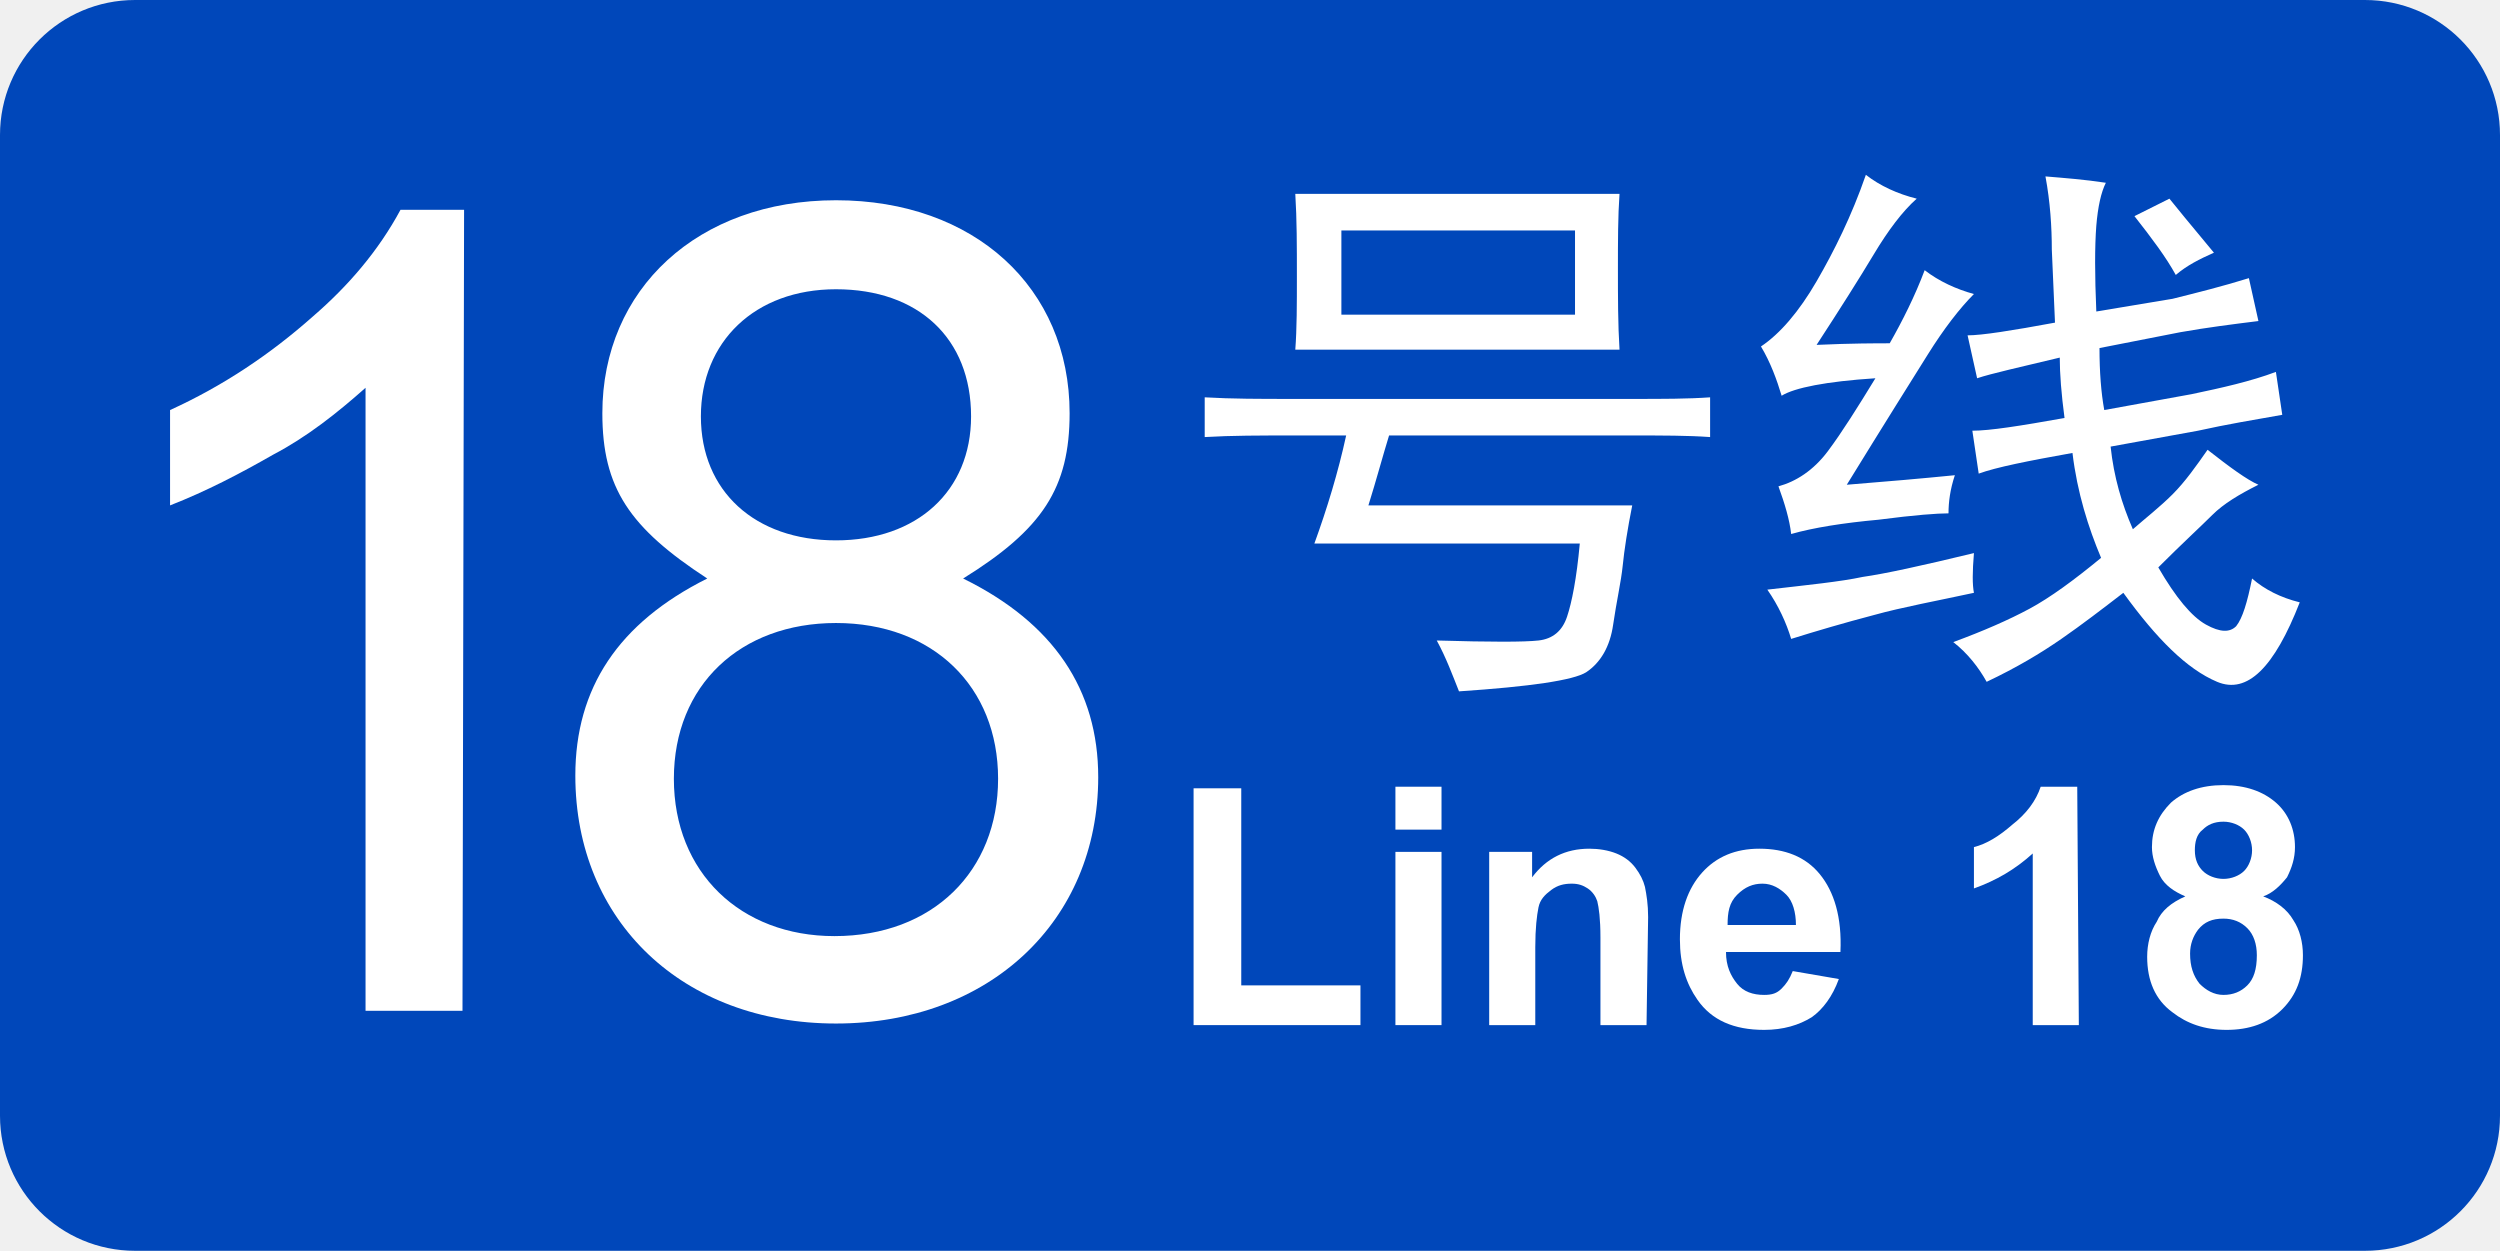
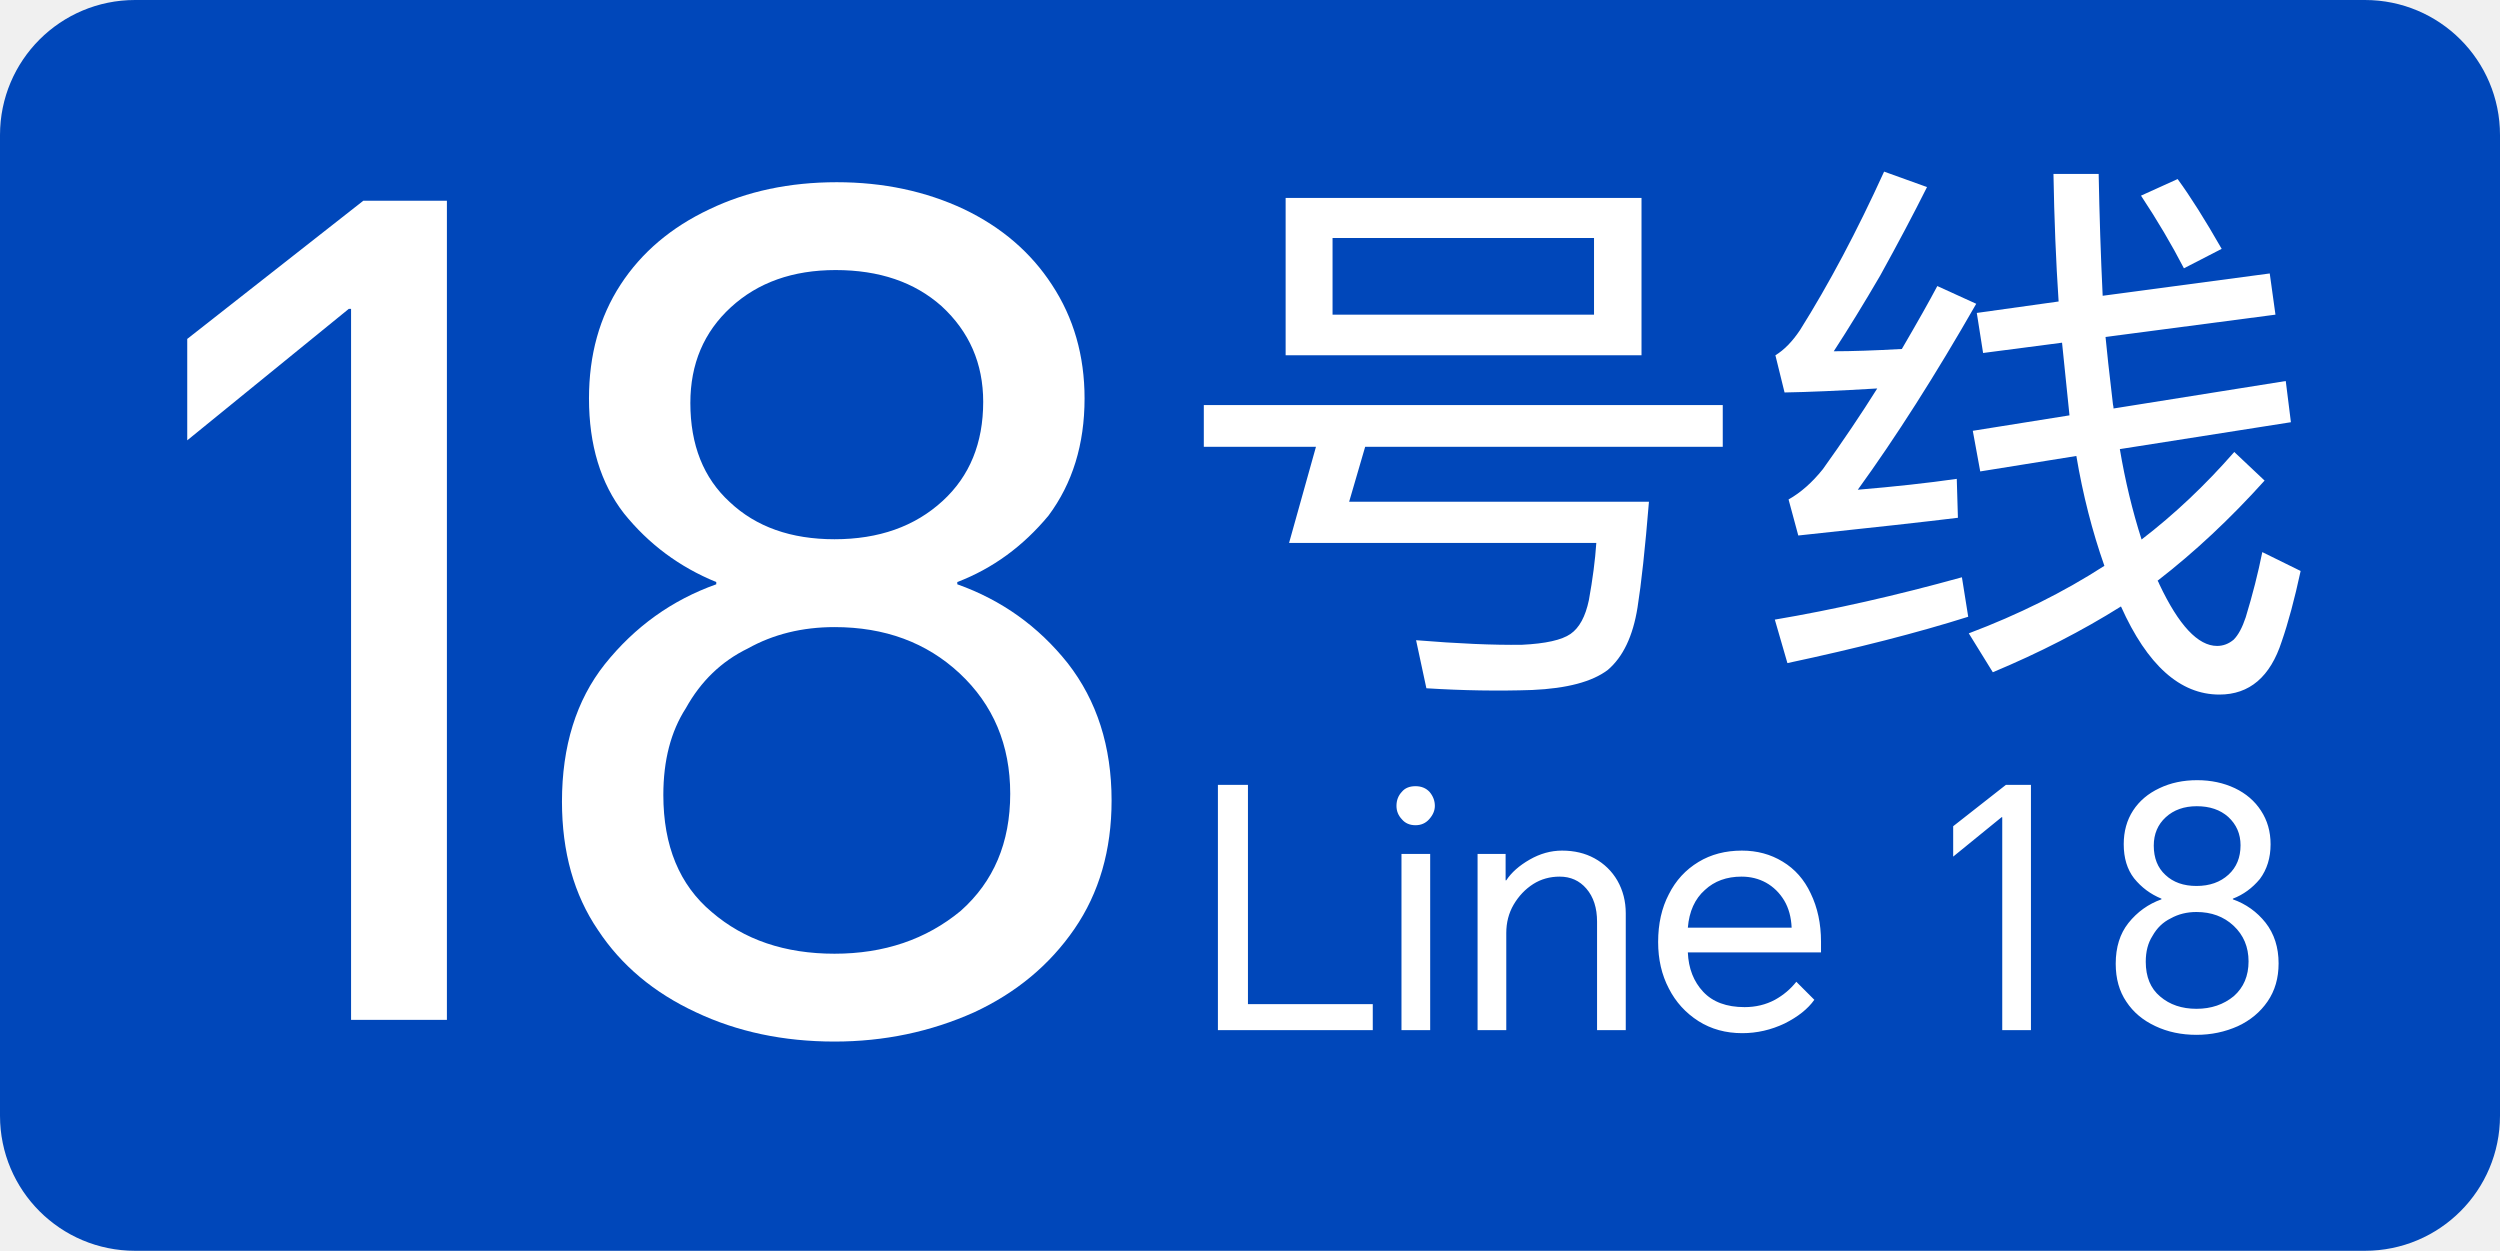
- <svg xmlns="http://www.w3.org/2000/svg" version="1.1" id="图层_1" x="0px" y="0px" viewBox="0 0 157.3 78.7" style="enable-background:new 0 0 157.3 78.7;" xml:space="preserve">
-   <path d="M157.3,70.2c0,4.7-3.8,8.5-8.5,8.5H8.5c-4.7,0-8.5-3.8-8.5-8.5V8.5C0,3.8,3.8,0,8.5,0h140.3  c4.7,0,8.5,3.8,8.5,8.5L157.3,70.2L157.3,70.2z" fill="#0047BA" />
-   <g>
-     <path d="M102.8,25.1c1.8,0,3.4,0,4.8-0.1v2.5c-1.4-0.1-3-0.1-4.8-0.1H87.4c-0.4,1.3-0.8,2.8-1.3,4.4h16.6   c-0.3,1.5-0.5,2.8-0.6,3.8c-0.1,1-0.4,2.3-0.6,3.7s-0.8,2.4-1.7,3c-0.8,0.5-3.5,0.9-8,1.2c-0.4-1-0.8-2.1-1.4-3.2   c3.4,0.1,5.5,0.1,6.4,0c0.9-0.1,1.5-0.6,1.8-1.5c0.3-0.9,0.6-2.4,0.8-4.6H82.7c0.8-2.2,1.5-4.5,2-6.8h-3.4c-2,0-3.8,0-5.5,0.1V25   c1.7,0.1,3.5,0.1,5.5,0.1C81.3,25.1,102.8,25.1,102.8,25.1z M101.8,16.9c0,1.8,0,3.5,0.1,5.1H81.5c0.1-1.3,0.1-2.9,0.1-4.6   c0-1.9,0-3.6-0.1-5.2h20.4C101.8,13.6,101.8,15.2,101.8,16.9z M99.1,19.8v-5.3H84.4v5.3H99.1z" fill="#FFFFFF" />
-     <path d="M117.9,16c-0.9,1.5-2.1,3.4-3.6,5.7c2.2-0.1,3.8-0.1,4.6-0.1c0.8-1.4,1.6-3,2.2-4.6c0.9,0.7,2,1.2,3.1,1.5   c-0.9,0.9-1.9,2.2-2.9,3.8c-1,1.6-2.7,4.3-5.1,8.2c2.5-0.2,4.8-0.4,6.8-0.6c-0.3,0.9-0.4,1.7-0.4,2.4c-0.7,0-2.1,0.1-4.4,0.4   c-2.2,0.2-4.1,0.5-5.5,0.9c-0.1-0.9-0.4-1.9-0.8-3c1.1-0.3,2.2-1,3.1-2.2c0.9-1.2,1.9-2.8,3-4.6c-3.1,0.2-5.1,0.6-5.9,1.1   c-0.3-1-0.7-2.1-1.3-3.1c1.2-0.8,2.4-2.2,3.5-4.1c1.1-1.9,2.2-4.1,3.1-6.7c0.9,0.7,2,1.2,3.2,1.5C119.7,13.3,118.8,14.5,117.9,16z    M124.2,37.3c-2.3,0.5-4.5,0.9-6.3,1.4c-1.9,0.5-3.6,1-5.2,1.5c-0.3-1-0.8-2.1-1.5-3.1c2.6-0.3,4.6-0.5,6-0.8   c1.4-0.2,3.7-0.7,7-1.5C124.1,36,124.1,36.8,124.2,37.3z M129.1,15.7c0-1.4-0.1-3-0.4-4.6c1.2,0.1,2.5,0.2,3.8,0.4   c-0.3,0.6-0.5,1.5-0.6,2.7c-0.1,1.3-0.1,3.1,0,5.4l4.8-0.8c1.6-0.4,3.2-0.8,4.8-1.3l0.6,2.7c-1.6,0.2-3.2,0.4-4.9,0.7l-5.1,1   c0,1.5,0.1,2.8,0.3,3.9l5.5-1c1.9-0.4,3.7-0.8,5.3-1.4l0.4,2.7c-1.7,0.3-3.5,0.6-5.3,1l-5.5,1c0.2,1.9,0.7,3.6,1.4,5.2   c0.8-0.7,1.7-1.4,2.5-2.2c0.8-0.8,1.5-1.8,2.2-2.8c1.4,1.1,2.5,1.9,3.2,2.2c-1.2,0.6-2.2,1.2-2.9,1.9s-1.9,1.8-3.4,3.3   c1.1,1.9,2.1,3.1,3,3.6c0.9,0.5,1.5,0.5,1.9,0.1c0.4-0.5,0.7-1.5,1-3c0.8,0.7,1.8,1.2,3,1.5c-1.6,4.1-3.3,5.8-5.2,5   c-1.9-0.8-3.8-2.7-5.9-5.6c-1.3,1-2.6,2-3.9,2.9s-2.8,1.8-4.7,2.7c-0.5-0.9-1.2-1.8-2.1-2.5c1.9-0.7,3.5-1.4,4.8-2.1   c1.3-0.7,2.8-1.8,4.5-3.2c-0.8-1.9-1.5-4.1-1.8-6.6c-2.8,0.5-4.8,0.9-5.9,1.3l-0.4-2.7c1.1,0,3-0.3,5.8-0.8   c-0.2-1.5-0.3-2.8-0.3-3.8c-2.5,0.6-4.3,1-5.2,1.3l-0.6-2.7c0.9,0,2.8-0.3,5.5-0.8L129.1,15.7L129.1,15.7z M134.3,13.6l2.2-1.1   c0.4,0.5,1.3,1.6,2.8,3.4c-0.9,0.4-1.7,0.8-2.4,1.4C136.3,16.2,135.4,15,134.3,13.6z" fill="#FFFFFF" />
+ <svg xmlns="http://www.w3.org/2000/svg" viewBox="0.15 7.75 157.3 78.7" role="img" aria-labelledby="title">
+   <g id="artwork" transform="translate(0.15 7.75)">
+     <path id="panel" fill="#0047ba" d="M157.3,70.2c0,4.7-3.8,8.5-8.5,8.5H8.5c-4.7,0-8.5-3.8-8.5-8.5V8.5C0,3.8,3.8,0,8.5,0h140.3  c4.7,0,8.5,3.8,8.5,8.5L157.3,70.2L157.3,70.2z" />
+     <path id="number-1" fill="#ffffff" d="M28.119 64.17H22.089V19.432H21.948L11.781 27.706V21.325L22.86 12.63H28.119Z" />
+     <path id="number-2" fill="#ffffff" d="M52.65 11.465Q57.044 11.465 60.658 13.165Q64.201 14.866 66.185 17.913Q68.241 21.032 68.241 25.071Q68.241 29.394 65.973 32.441Q63.563 35.346 60.233 36.622V36.764Q64.414 38.252 67.178 41.724Q69.941 45.268 69.941 50.37Q69.941 55.047 67.603 58.449Q65.264 61.85 61.296 63.693Q57.185 65.535 52.508 65.535Q47.689 65.535 43.792 63.693Q39.823 61.85 37.626 58.52Q35.359 55.189 35.359 50.441Q35.359 45.197 38.052 41.795Q40.886 38.252 45.067 36.764V36.622Q41.595 35.205 39.256 32.299Q37.059 29.465 37.059 25.071Q37.059 20.961 39.044 17.913Q41.028 14.866 44.642 13.165Q48.185 11.465 52.65 11.465ZM41.737 50.016Q41.737 54.835 44.784 57.386Q47.831 60.008 52.508 60.008Q57.185 60.008 60.445 57.315Q63.563 54.551 63.563 49.945Q63.563 45.339 60.374 42.362Q57.256 39.457 52.508 39.457Q49.461 39.457 47.052 40.803Q44.571 42.008 43.154 44.559Q41.737 46.756 41.737 50.016ZM43.437 25.354Q43.437 29.323 45.918 31.591Q48.398 33.929 52.508 33.929Q56.689 33.929 59.311 31.52Q61.863 29.181 61.863 25.283Q61.863 21.669 59.241 19.26Q56.689 16.992 52.579 16.992Q48.54 16.992 45.989 19.331Q43.437 21.669 43.437 25.354Z" />
+     <path id="chinese" fill="#ffffff" d="M85.896 28.114 84.888 31.57H103.752Q103.392 35.962 103.032 38.23Q102.6 40.93 101.16 42.154Q99.684 43.27 96.408 43.414Q93.204 43.522 89.748 43.306L89.1 40.282Q93.06 40.606 95.76 40.57Q97.992 40.462 98.82 39.886Q99.648 39.31 99.972 37.762Q100.332 35.782 100.44 34.162H81.108L82.8 28.114H75.744V25.486H108.396V28.114ZM103.284 22.354H80.892V12.454H103.284ZM100.296 19.798V14.974H83.844V19.798ZM111.672 38.986Q117.216 38.05 123.444 36.322L123.84 38.806Q119.052 40.318 112.464 41.722ZM134.712 12.31 137.016 11.266Q138.204 12.886 139.788 15.658L137.412 16.882Q136.26 14.65 134.712 12.31ZM135.756 36.538Q135.828 36.646 135.864 36.754Q137.7 40.642 139.5 40.642Q140.076 40.642 140.544 40.246Q140.976 39.814 141.3 38.842Q141.948 36.718 142.344 34.738L144.756 35.926Q144.18 38.59 143.568 40.354Q142.488 43.702 139.644 43.702Q135.936 43.702 133.452 38.158Q129.78 40.462 125.388 42.298L123.876 39.85Q128.556 38.086 132.408 35.602Q131.256 32.326 130.644 28.69L124.596 29.662L124.128 27.106L130.212 26.134Q129.816 22.282 129.744 21.562L124.776 22.21L124.38 19.69L129.528 18.97Q129.276 15.19 129.204 10.942H132.048Q132.12 14.866 132.3 18.61L142.812 17.206L143.172 19.798L132.48 21.202Q132.588 22.39 132.948 25.45Q132.984 25.594 132.984 25.702L143.82 23.974L144.144 26.566L133.38 28.258Q133.884 31.246 134.748 33.946Q137.844 31.57 140.58 28.438L142.488 30.238Q139.248 33.838 135.756 36.538ZM119.664 21.958Q121.176 19.366 121.896 17.998L124.344 19.114Q120.492 25.846 116.892 30.814Q120.348 30.526 123.12 30.13L123.192 32.578Q120.276 32.938 113.148 33.694L112.536 31.426Q113.688 30.778 114.696 29.518Q116.604 26.854 118.116 24.442Q114.48 24.658 112.284 24.694L111.708 22.354Q112.536 21.85 113.256 20.77Q115.992 16.414 118.548 10.798L121.248 11.77Q119.988 14.29 118.296 17.35Q116.784 19.942 115.38 22.102Q117.072 22.102 119.664 21.958Z" />
+     <path id="english" fill="#ffffff" d="M76.631 49.383H78.521V63.179H86.375V64.817H76.631ZM88.181 53.73H89.987V64.817H88.181ZM87.866 50.706Q87.866 50.181 88.202 49.824Q88.496 49.467 89.063 49.467Q89.609 49.467 89.945 49.824Q90.281 50.222 90.281 50.706Q90.281 51.147 89.924 51.545Q89.588 51.923 89.063 51.923Q88.517 51.923 88.202 51.545Q87.866 51.188 87.866 50.706ZM92.969 53.73H94.733V55.389H94.775Q95.258 54.654 96.245 54.087Q97.232 53.52 98.282 53.52Q99.437 53.52 100.319 54.002Q101.243 54.507 101.768 55.41Q102.293 56.334 102.293 57.468V64.817H100.487V57.992Q100.487 56.691 99.815 55.913Q99.164 55.157 98.135 55.157Q97.211 55.157 96.476 55.62Q95.72 56.102 95.237 56.922Q94.775 57.719 94.775 58.706V64.817H92.969ZM114.158 62.907Q113.549 63.767 112.289 64.397Q111.008 65.007 109.622 65.007Q108.068 65.007 106.871 64.251Q105.653 63.474 105.002 62.193Q104.33 60.911 104.33 59.273Q104.33 57.551 105.002 56.27Q105.653 54.968 106.871 54.233Q108.047 53.52 109.601 53.52Q111.029 53.52 112.163 54.212Q113.318 54.906 113.927 56.208Q114.578 57.551 114.578 59.252V59.925H106.199Q106.262 61.437 107.165 62.403Q108.068 63.368 109.769 63.368Q110.819 63.368 111.68 62.907Q112.478 62.465 113.024 61.773ZM112.73 58.37Q112.688 57.383 112.268 56.669Q111.827 55.934 111.113 55.535Q110.42 55.157 109.58 55.157Q108.173 55.157 107.27 55.998Q106.325 56.837 106.199 58.37ZM127.787 64.817H125.981V51.419H125.939L122.894 53.898V51.986L126.212 49.383H127.787ZM138.245 49.089Q139.547 49.089 140.618 49.593Q141.668 50.096 142.256 50.999Q142.865 51.923 142.865 53.12Q142.865 54.401 142.193 55.304Q141.479 56.166 140.492 56.544V56.586Q141.731 57.026 142.55 58.056Q143.369 59.105 143.369 60.617Q143.369 62.004 142.676 63.011Q141.983 64.019 140.807 64.566Q139.589 65.112 138.203 65.112Q136.775 65.112 135.62 64.566Q134.444 64.019 133.793 63.032Q133.121 62.045 133.121 60.639Q133.121 59.084 133.919 58.077Q134.759 57.026 135.998 56.586V56.544Q134.969 56.123 134.276 55.263Q133.625 54.422 133.625 53.12Q133.625 51.903 134.213 50.999Q134.801 50.096 135.872 49.593Q136.922 49.089 138.245 49.089ZM135.011 60.513Q135.011 61.941 135.914 62.697Q136.817 63.474 138.203 63.474Q139.589 63.474 140.555 62.675Q141.479 61.856 141.479 60.492Q141.479 59.127 140.534 58.245Q139.61 57.383 138.203 57.383Q137.3 57.383 136.586 57.782Q135.851 58.139 135.431 58.895Q135.011 59.547 135.011 60.513ZM135.515 53.205Q135.515 54.38 136.25 55.053Q136.985 55.745 138.203 55.745Q139.442 55.745 140.219 55.032Q140.975 54.339 140.975 53.184Q140.975 52.112 140.198 51.398Q139.442 50.727 138.224 50.727Q137.027 50.727 136.271 51.419Q135.515 52.112 135.515 53.205Z" />
  </g>
-   <g>
-     <path d="M75.1,64.5V49.6h3V62h7.5v2.5L75.1,64.5L75.1,64.5z" fill="#FFFFFF" />
-     <path d="M87.8,52.2v-2.7h2.9v2.7H87.8z M87.8,64.5V53.6h2.9v10.9H87.8z" fill="#FFFFFF" />
-     <path d="M103.6,64.5h-2.9V59c0-1.2-0.1-1.9-0.2-2.3c-0.1-0.3-0.3-0.6-0.6-0.8c-0.3-0.2-0.6-0.3-1-0.3   c-0.5,0-0.9,0.1-1.3,0.4c-0.4,0.3-0.7,0.6-0.8,1.1c-0.1,0.5-0.2,1.3-0.2,2.5v4.9h-2.9V53.6h2.7v1.6c0.9-1.2,2.1-1.8,3.6-1.8   c0.6,0,1.2,0.1,1.7,0.3c0.5,0.2,0.9,0.5,1.2,0.9c0.3,0.4,0.5,0.8,0.6,1.2c0.1,0.5,0.2,1.1,0.2,1.9L103.6,64.5L103.6,64.5z" fill="#FFFFFF" />
-     <path d="M112.8,61.1l2.9,0.5c-0.4,1.1-1,1.9-1.7,2.4c-0.8,0.5-1.8,0.8-3,0.8c-1.9,0-3.3-0.6-4.2-1.9   c-0.7-1-1.1-2.2-1.1-3.8c0-1.8,0.5-3.2,1.4-4.2c0.9-1,2.1-1.5,3.6-1.5c1.6,0,2.9,0.5,3.8,1.6c0.9,1.1,1.4,2.7,1.3,4.9h-7.2   c0,0.9,0.3,1.5,0.7,2c0.4,0.5,1,0.7,1.7,0.7c0.5,0,0.8-0.1,1.1-0.4S112.6,61.6,112.8,61.1z M113,58.2c0-0.8-0.2-1.5-0.6-1.9   c-0.4-0.4-0.9-0.7-1.5-0.7c-0.6,0-1.1,0.2-1.6,0.7s-0.6,1.1-0.6,1.9L113,58.2L113,58.2z" fill="#FFFFFF" />
-     <path d="M130.8,64.5h-2.9V53.7c-1.1,1-2.3,1.7-3.7,2.2v-2.6c0.8-0.2,1.6-0.7,2.4-1.4c0.9-0.7,1.5-1.5,1.8-2.4h2.3   L130.8,64.5L130.8,64.5z" fill="#FFFFFF" />
-   </g>
-   <path d="M29.1,63.6h-6.1V24.4c-1.8,1.6-3.7,3.1-5.8,4.2c-2.1,1.2-4.2,2.3-6.5,3.2v-6c3.3-1.5,6.3-3.5,9-5.9  c2.2-1.9,4.1-4.1,5.5-6.7h4L29.1,63.6z" fill="#FFFFFF" />
-   <path d="M60.6,36.4c5-3.1,6.7-5.7,6.7-10.4c0-7.9-6-13.4-14.7-13.4S37.9,18.2,37.9,26c0,4.7,1.7,7.2,6.6,10.4  c-5.6,2.8-8.3,6.9-8.3,12.4c0,9.2,6.8,15.6,16.4,15.6S69.1,58,69.1,48.9C69.1,43.4,66.3,39.2,60.6,36.4z M52.6,18.2  c5.2,0,8.5,3.1,8.5,8c0,4.7-3.4,7.8-8.5,7.8s-8.5-3.1-8.5-7.8S47.5,18.2,52.6,18.2L52.6,18.2z M52.6,39.2c6.1,0,10.2,4,10.2,9.8  s-4.1,9.9-10.3,9.9c-5.9,0-10.1-4-10.1-9.9S46.6,39.2,52.6,39.2L52.6,39.2z" fill="#FFFFFF" />
-   <path d="M137.5,56.4c-0.7-0.3-1.3-0.7-1.6-1.3c-0.3-0.6-0.5-1.2-0.5-1.8c0-1.1,0.4-2,1.2-2.8c0.8-0.7,1.9-1.1,3.3-1.1  c1.4,0,2.5,0.4,3.3,1.1c0.8,0.7,1.2,1.7,1.2,2.8c0,0.7-0.2,1.3-0.5,1.9c-0.4,0.5-0.9,1-1.5,1.2c0.8,0.3,1.5,0.8,1.9,1.5  c0.4,0.6,0.6,1.4,0.6,2.2c0,1.4-0.4,2.5-1.3,3.4c-0.9,0.9-2.1,1.3-3.5,1.3c-1.4,0-2.5-0.4-3.4-1.1c-1.1-0.8-1.6-2-1.6-3.5  c0-0.8,0.2-1.6,0.6-2.2C136,57.3,136.6,56.8,137.5,56.4z M137.8,60c0,0.8,0.2,1.4,0.6,1.9c0.4,0.4,0.9,0.7,1.5,0.7  c0.6,0,1.1-0.2,1.5-0.6c0.4-0.4,0.6-1,0.6-1.9c0-0.7-0.2-1.3-0.6-1.7c-0.4-0.4-0.9-0.6-1.5-0.6c-0.7,0-1.2,0.2-1.6,0.7  C138,58.9,137.8,59.4,137.8,60z M138.1,53.5c0,0.6,0.2,1,0.5,1.3c0.3,0.3,0.8,0.5,1.3,0.5c0.5,0,1-0.2,1.3-0.5  c0.3-0.3,0.5-0.8,0.5-1.3c0-0.5-0.2-1-0.5-1.3c-0.3-0.3-0.8-0.5-1.3-0.5c-0.6,0-1,0.2-1.3,0.5C138.2,52.5,138.1,53,138.1,53.5z" fill="#FFFFFF" />
</svg>
